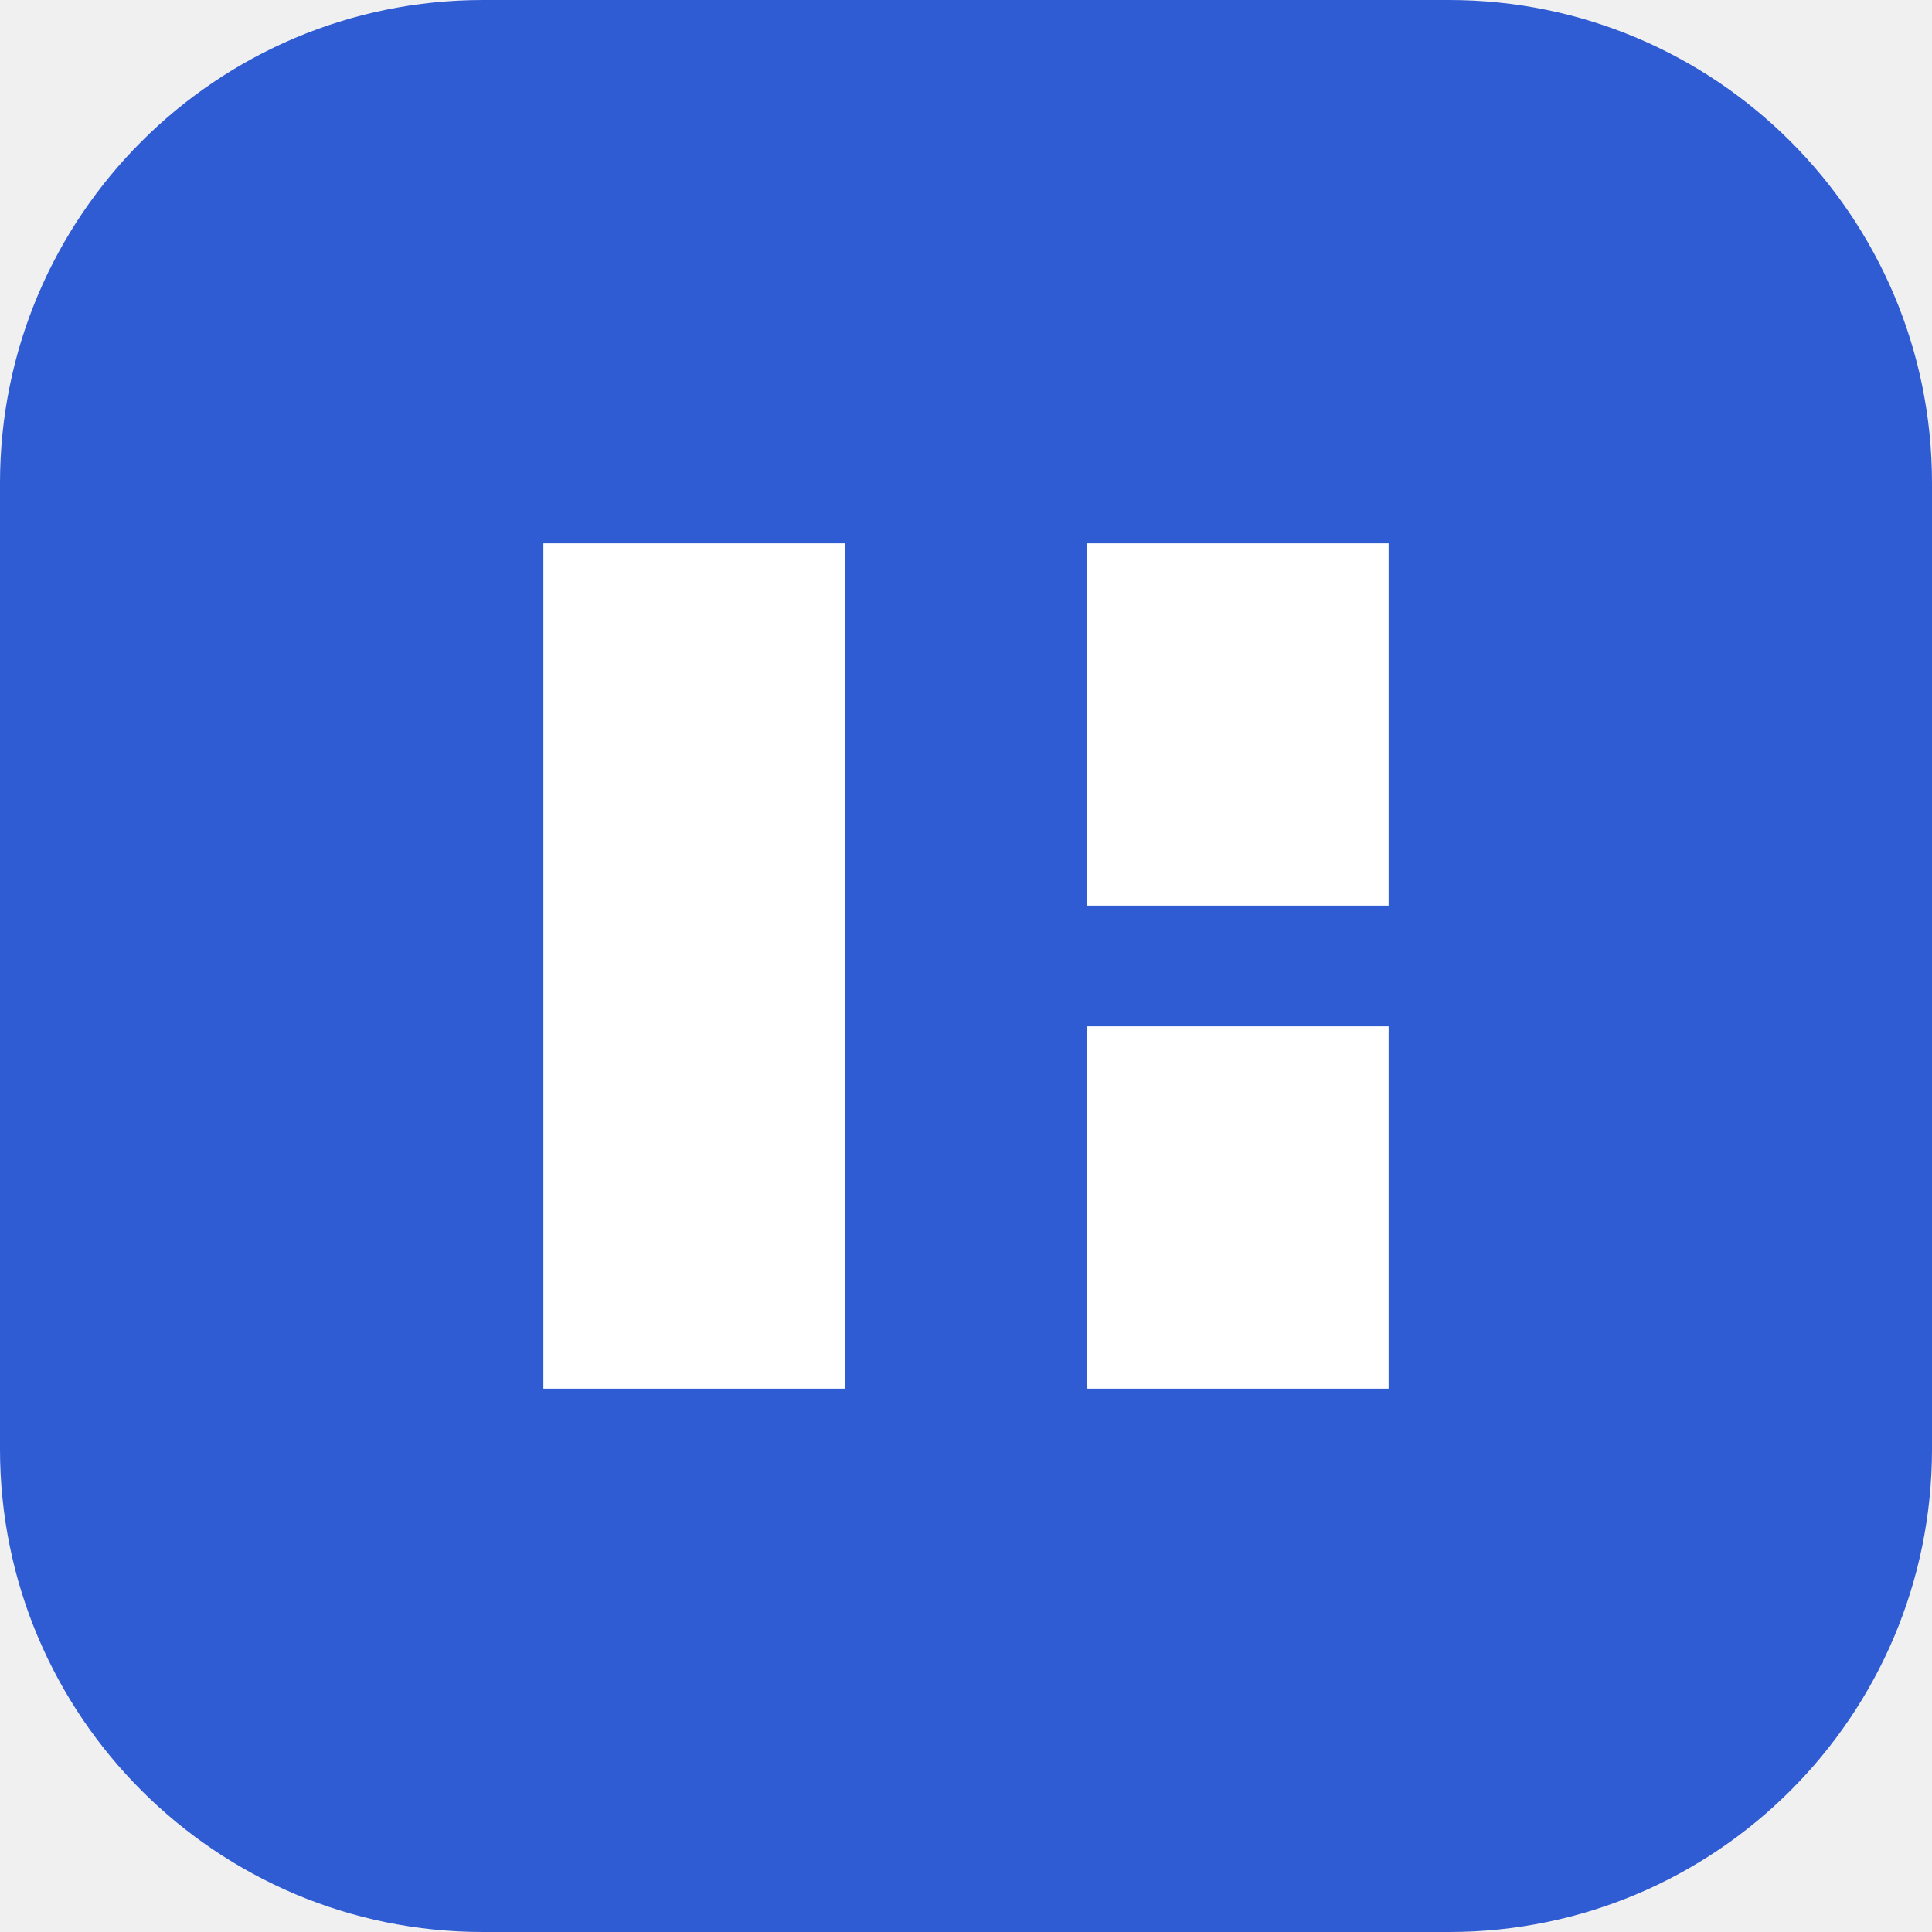
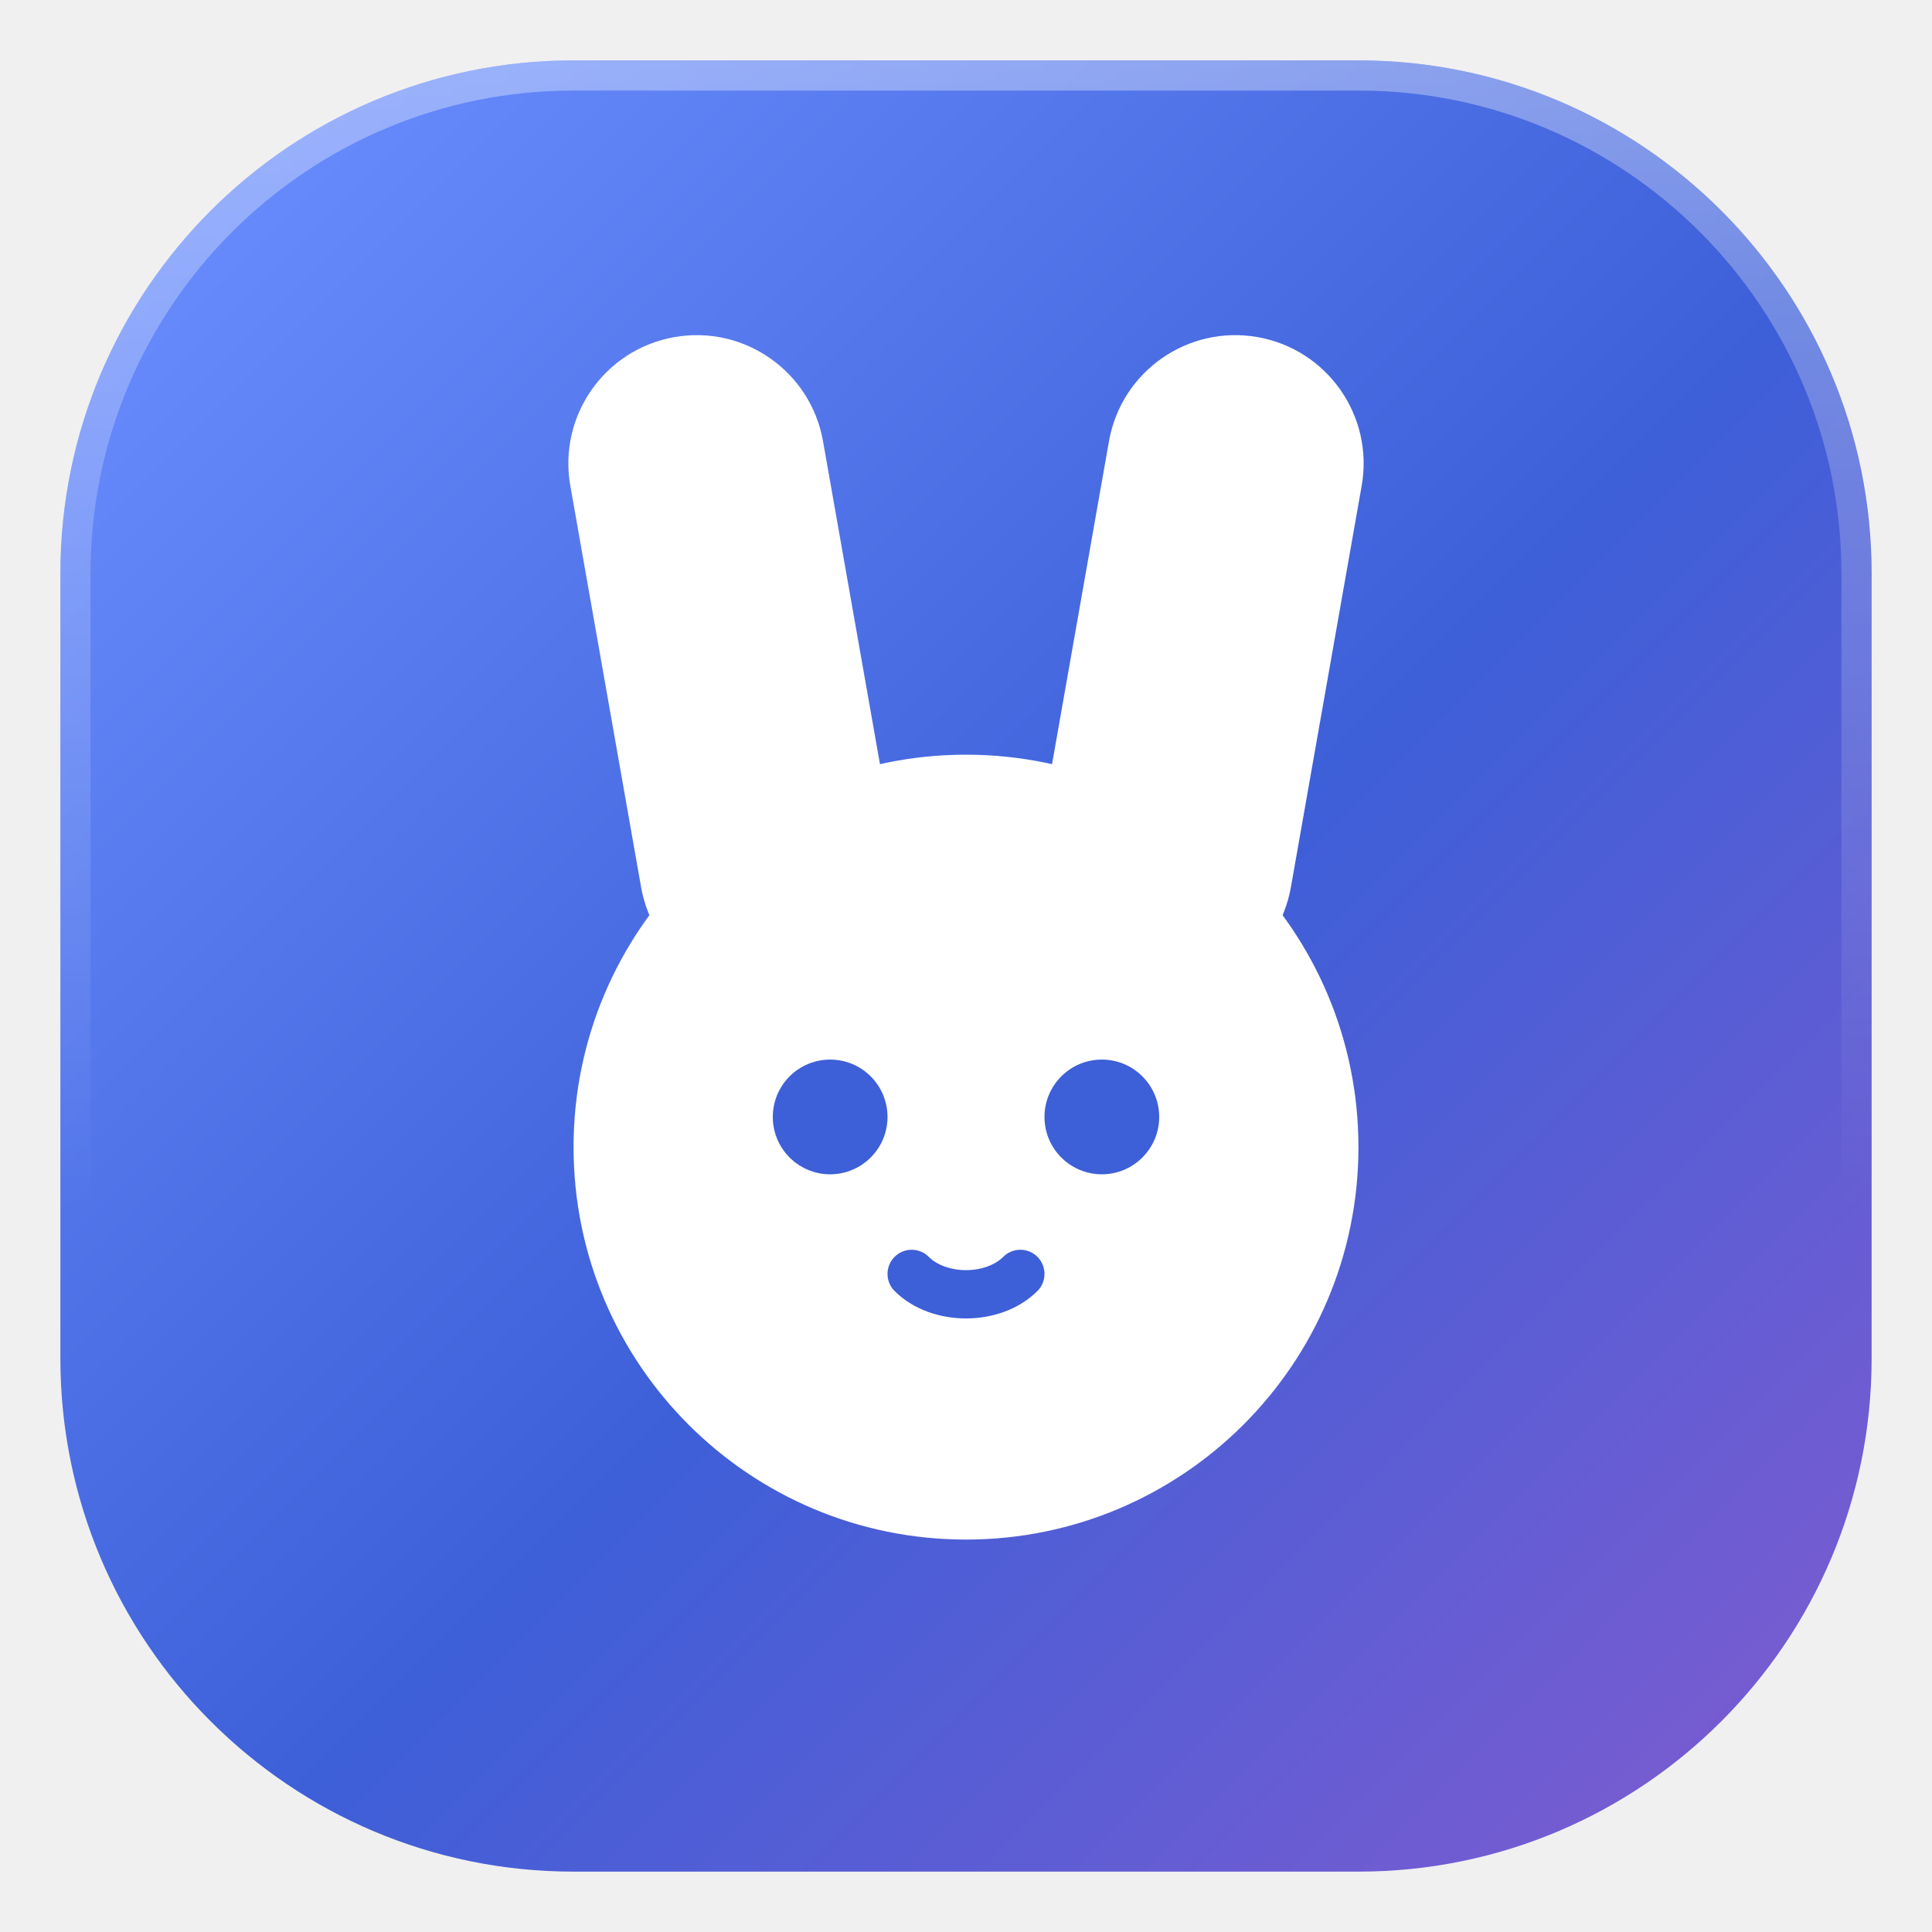
- <svg xmlns="http://www.w3.org/2000/svg" viewBox="0 0 32 32" role="img" aria-label="harebear-dashboard">
-   <rect width="32" height="32" rx="8" fill="#2f5bd3" />
-   <path d="M9 9h5v14H9zM18 9h5v6h-5zM18 17h5v6h-5z" fill="#fff" />
+ <svg xmlns="http://www.w3.org/2000/svg" viewBox="0 0 64 64" fill="none" role="img" aria-label="harebear-dashboard">
+   <defs>
+     <linearGradient id="tile" x1="4" y1="4" x2="60" y2="60" gradientUnits="userSpaceOnUse">
+       <stop stop-color="#6b8fff" />
+       <stop offset="0.55" stop-color="#3d5fd8" />
+       <stop offset="1" stop-color="#7d5bd0" />
+     </linearGradient>
+     <linearGradient id="shine" x1="32" y1="2" x2="32" y2="40" gradientUnits="userSpaceOnUse">
+       <stop stop-color="#fff" stop-opacity="0.35" />
+       <stop offset="1" stop-color="#fff" stop-opacity="0" />
+     </linearGradient>
+   </defs>
+   <rect x="2" y="2" width="60" height="60" rx="17" fill="url(#tile)" />
+   <rect x="2.5" y="2.5" width="59" height="59" rx="16.5" stroke="url(#shine)" />
+   <rect x="20" y="11" width="8.5" height="22" rx="4.25" fill="#fff" transform="rotate(-10 24.25 22)" />
+   <rect x="35.5" y="11" width="8.5" height="22" rx="4.25" fill="#fff" transform="rotate(10 39.75 22)" />
+   <circle cx="32" cy="38" r="13" fill="#fff" />
+   <circle cx="27.5" cy="37" r="1.9" fill="#3d5fd8" />
+   <circle cx="36.5" cy="37" r="1.9" fill="#3d5fd8" />
+   <path d="M30.2 42.2c.9.9 2.7.9 3.6 0" stroke="#3d5fd8" stroke-width="1.6" stroke-linecap="round" />
</svg>
